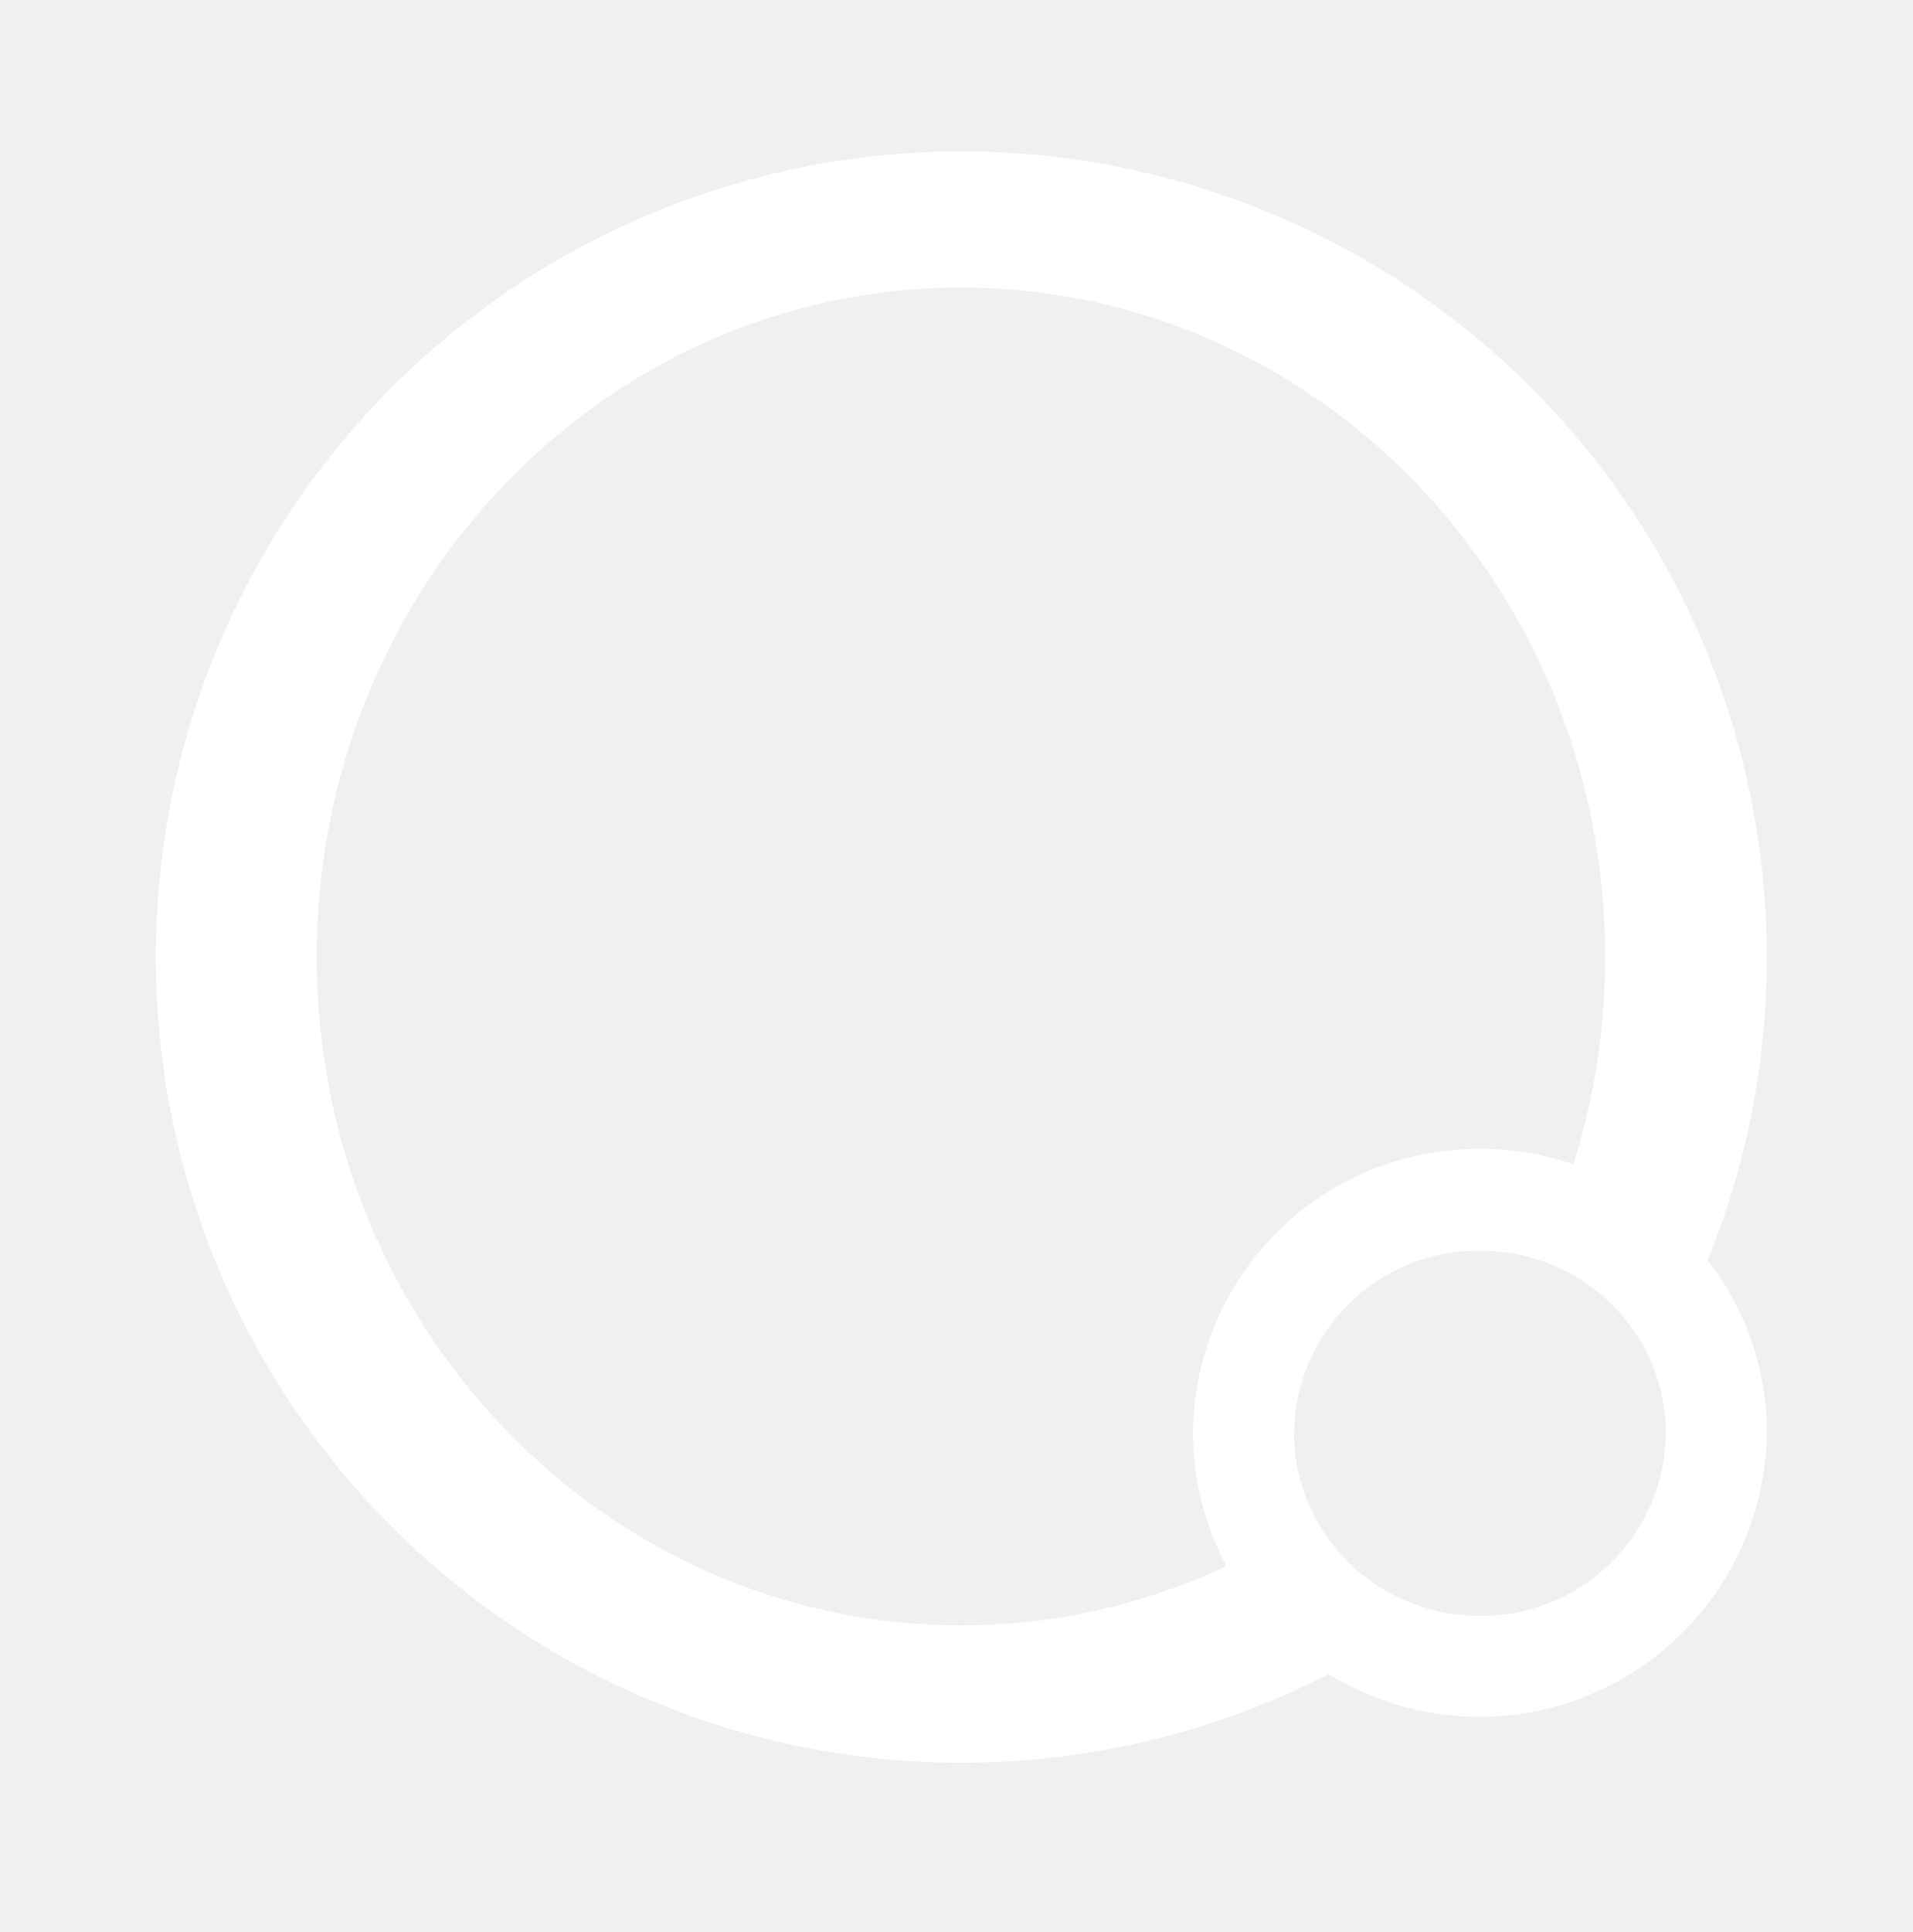
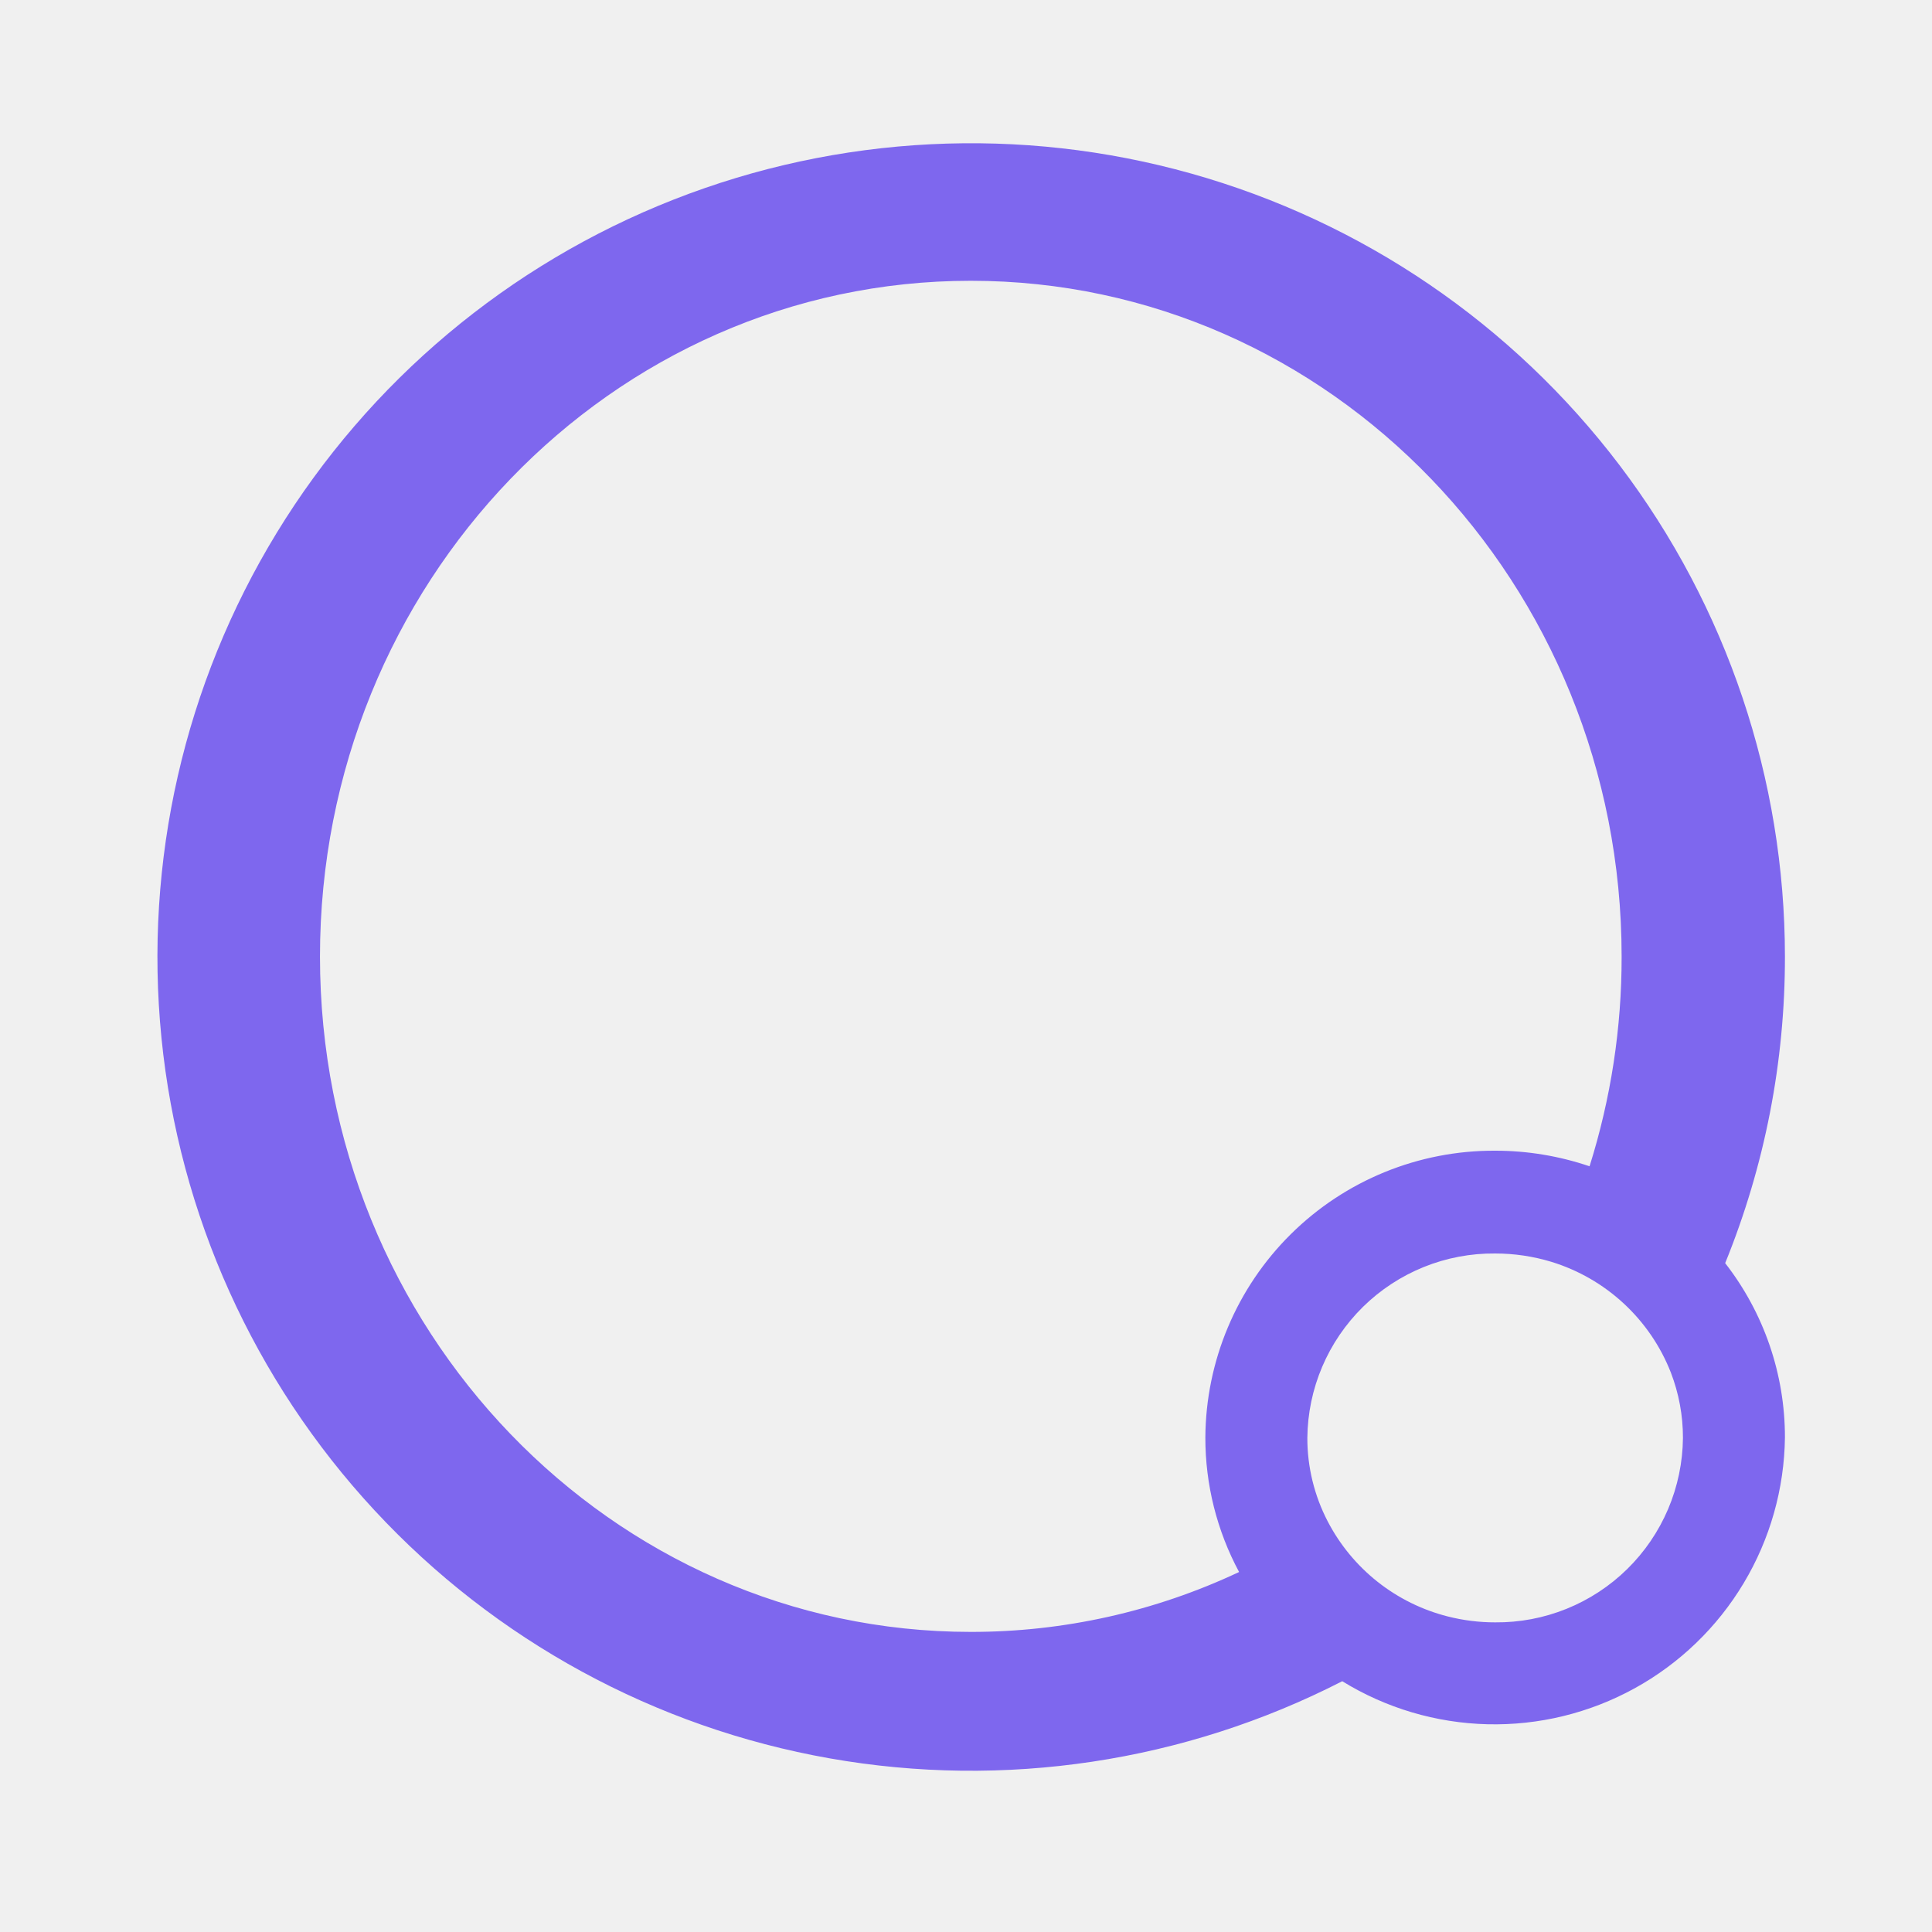
- <svg xmlns="http://www.w3.org/2000/svg" width="100" height="101" viewBox="0 0 100 101" fill="none">
-   <g id="oxygen 1" clip-path="url(#clip0_797_23374)">
-     <path id="Vector" d="M92.386 50.013C92.382 40.833 89.378 31.904 83.832 24.588C78.285 17.272 70.5 11.969 61.662 9.485C52.823 7.001 43.415 7.473 34.87 10.829C26.324 14.185 19.109 20.241 14.323 28.076C9.537 35.91 7.442 45.094 8.356 54.229C9.27 63.364 13.145 71.951 19.389 78.681C25.633 85.412 33.905 89.918 42.946 91.513C51.987 93.109 61.302 91.707 69.473 87.52C71.737 88.914 74.331 89.682 76.989 89.747C79.647 89.812 82.275 89.17 84.604 87.888C86.933 86.606 88.881 84.729 90.248 82.448C91.615 80.168 92.353 77.565 92.386 74.907C92.39 71.637 91.302 68.46 89.293 65.88C91.342 60.841 92.393 55.453 92.386 50.013ZM50.246 84.967C31.64 84.967 16.56 69.32 16.56 50.013C16.56 30.707 31.64 15.033 50.246 15.033C68.853 15.033 83.933 30.7 83.933 50.013C83.939 53.695 83.379 57.355 82.273 60.867C80.7 60.332 79.049 60.059 77.386 60.06C73.429 60.041 69.626 61.594 66.813 64.378C64 67.162 62.408 70.949 62.386 74.907C62.383 77.335 62.984 79.727 64.133 81.867C59.79 83.913 55.048 84.972 50.246 84.967ZM87.106 74.927C87.095 76.192 86.835 77.442 86.34 78.607C85.846 79.771 85.126 80.827 84.224 81.713C83.321 82.6 82.253 83.3 81.08 83.773C79.907 84.247 78.652 84.485 77.386 84.473C76.559 84.474 75.735 84.371 74.933 84.167C73.609 83.831 72.371 83.22 71.3 82.372C70.229 81.524 69.35 80.459 68.72 79.247C68.026 77.913 67.665 76.43 67.666 74.927C67.678 73.662 67.938 72.411 68.433 71.247C68.927 70.082 69.647 69.027 70.549 68.14C71.452 67.254 72.52 66.554 73.693 66.08C74.867 65.606 76.121 65.369 77.386 65.38C78.374 65.38 79.356 65.526 80.3 65.813C81.695 66.241 82.975 66.979 84.045 67.97C85.115 68.962 85.947 70.182 86.48 71.54C86.896 72.621 87.109 73.769 87.106 74.927Z" fill="white" />
+ <svg xmlns="http://www.w3.org/2000/svg" width="100" height="100" viewBox="0 0 100 100" fill="none">
+   <g clip-path="url(#clip0_1549_24981)">
+     <path d="M92.388 49.513C92.384 40.333 89.38 31.404 83.834 24.088C78.287 16.772 70.502 11.469 61.664 8.985C52.825 6.501 43.417 6.973 34.872 10.329C26.326 13.685 19.111 19.741 14.325 27.576C9.539 35.41 7.444 44.594 8.358 53.729C9.272 62.864 13.146 71.451 19.391 78.181C25.635 84.912 33.907 89.418 42.948 91.013C51.989 92.609 61.304 91.207 69.475 87.02C71.739 88.414 74.333 89.182 76.991 89.247C79.649 89.312 82.277 88.67 84.606 87.388C86.935 86.106 88.883 84.229 90.25 81.948C91.617 79.668 92.355 77.065 92.388 74.407C92.392 71.137 91.304 67.96 89.295 65.38C91.344 60.341 92.394 54.953 92.388 49.513ZM50.248 84.467C31.642 84.467 16.562 68.82 16.562 49.513C16.562 30.207 31.642 14.533 50.248 14.533C68.855 14.533 83.935 30.2 83.935 49.513C83.941 53.195 83.381 56.855 82.275 60.367C80.701 59.832 79.051 59.559 77.388 59.56C73.431 59.541 69.627 61.094 66.815 63.878C64.002 66.662 62.41 70.449 62.389 74.407C62.385 76.835 62.986 79.227 64.135 81.367C59.792 83.413 55.05 84.472 50.248 84.467ZM87.109 74.427C87.097 75.692 86.837 76.942 86.342 78.107C85.847 79.271 85.128 80.327 84.226 81.213C83.323 82.1 82.255 82.8 81.082 83.273C79.909 83.747 78.654 83.985 77.388 83.973C76.561 83.974 75.737 83.871 74.935 83.667C73.611 83.331 72.373 82.72 71.302 81.872C70.231 81.024 69.352 79.959 68.722 78.747C68.028 77.413 67.666 75.93 67.668 74.427C67.68 73.162 67.94 71.911 68.435 70.747C68.93 69.582 69.649 68.527 70.551 67.64C71.454 66.754 72.522 66.054 73.695 65.58C74.868 65.106 76.123 64.869 77.388 64.88C78.376 64.88 79.357 65.026 80.302 65.313C81.697 65.741 82.977 66.479 84.046 67.47C85.117 68.462 85.949 69.682 86.482 71.04C86.898 72.121 87.111 73.269 87.109 74.427Z" fill="#7E67EE" />
  </g>
  <defs>
-     <clipPath id="clip0_797_23374">
-       <rect width="100" height="100" fill="white" transform="translate(0 0.5)" />
+     <clipPath id="clip0_1549_24981">
+       <rect width="100" height="100" fill="white" />
    </clipPath>
  </defs>
</svg>
